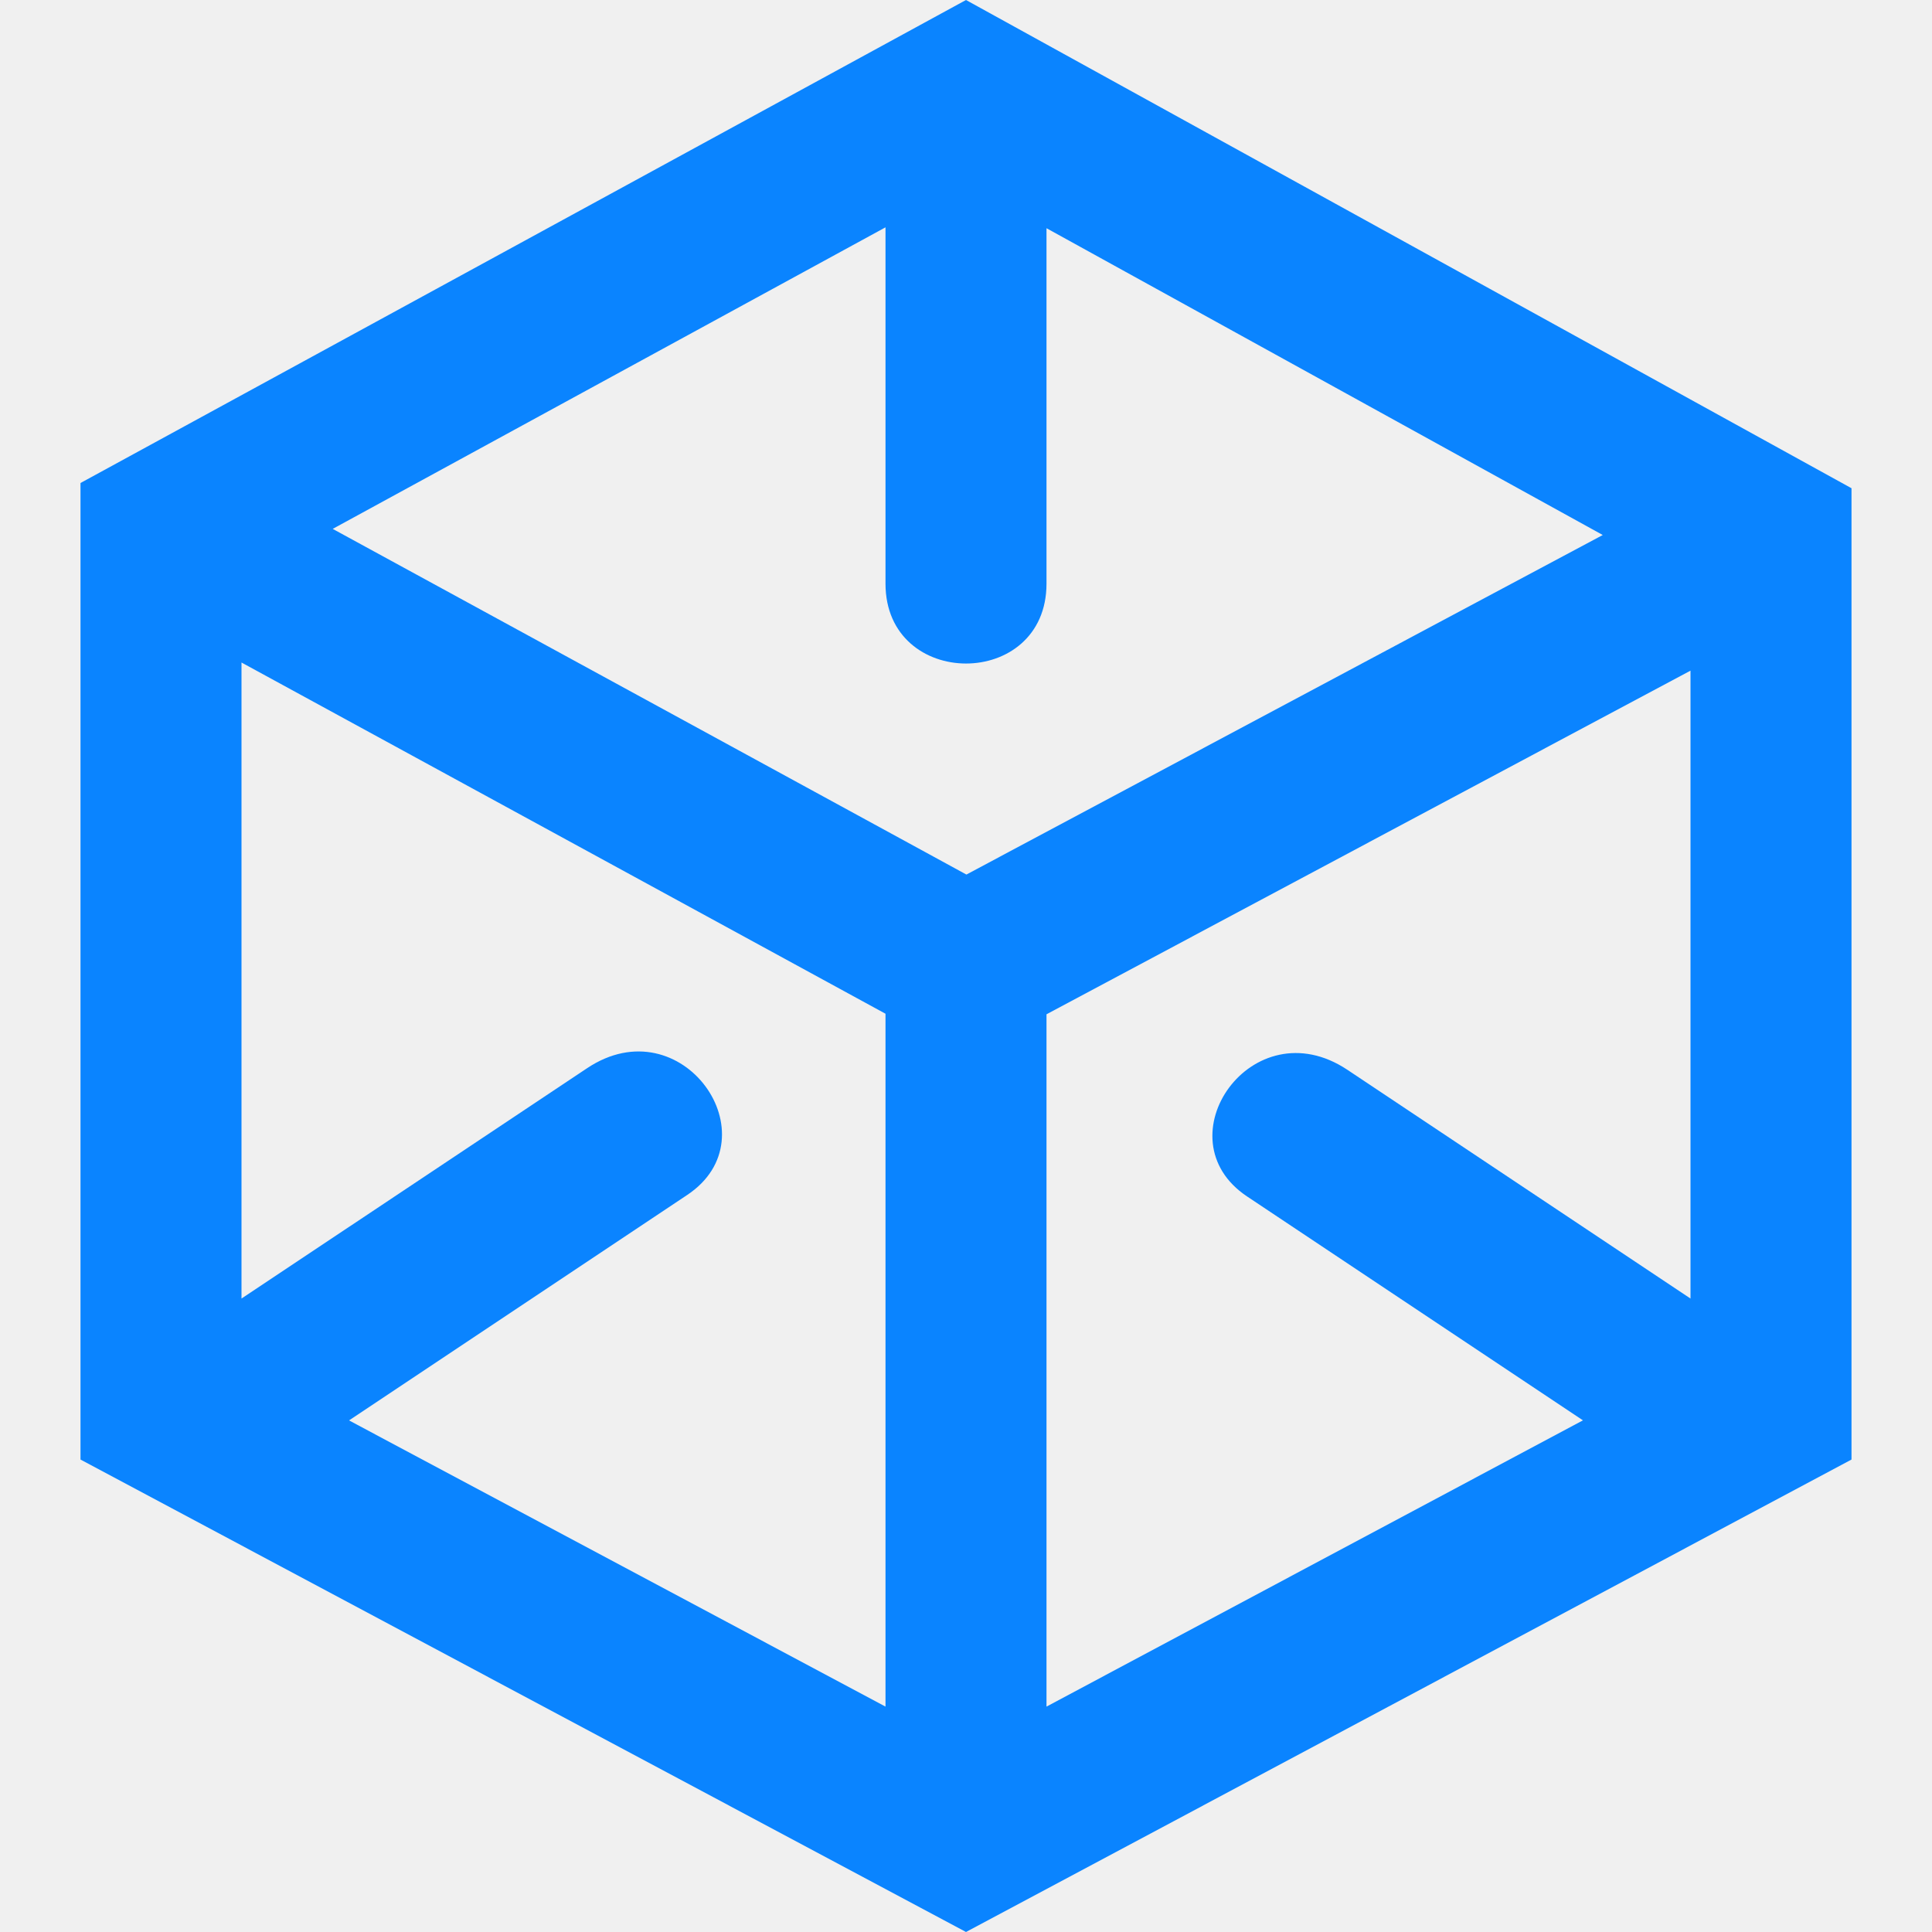
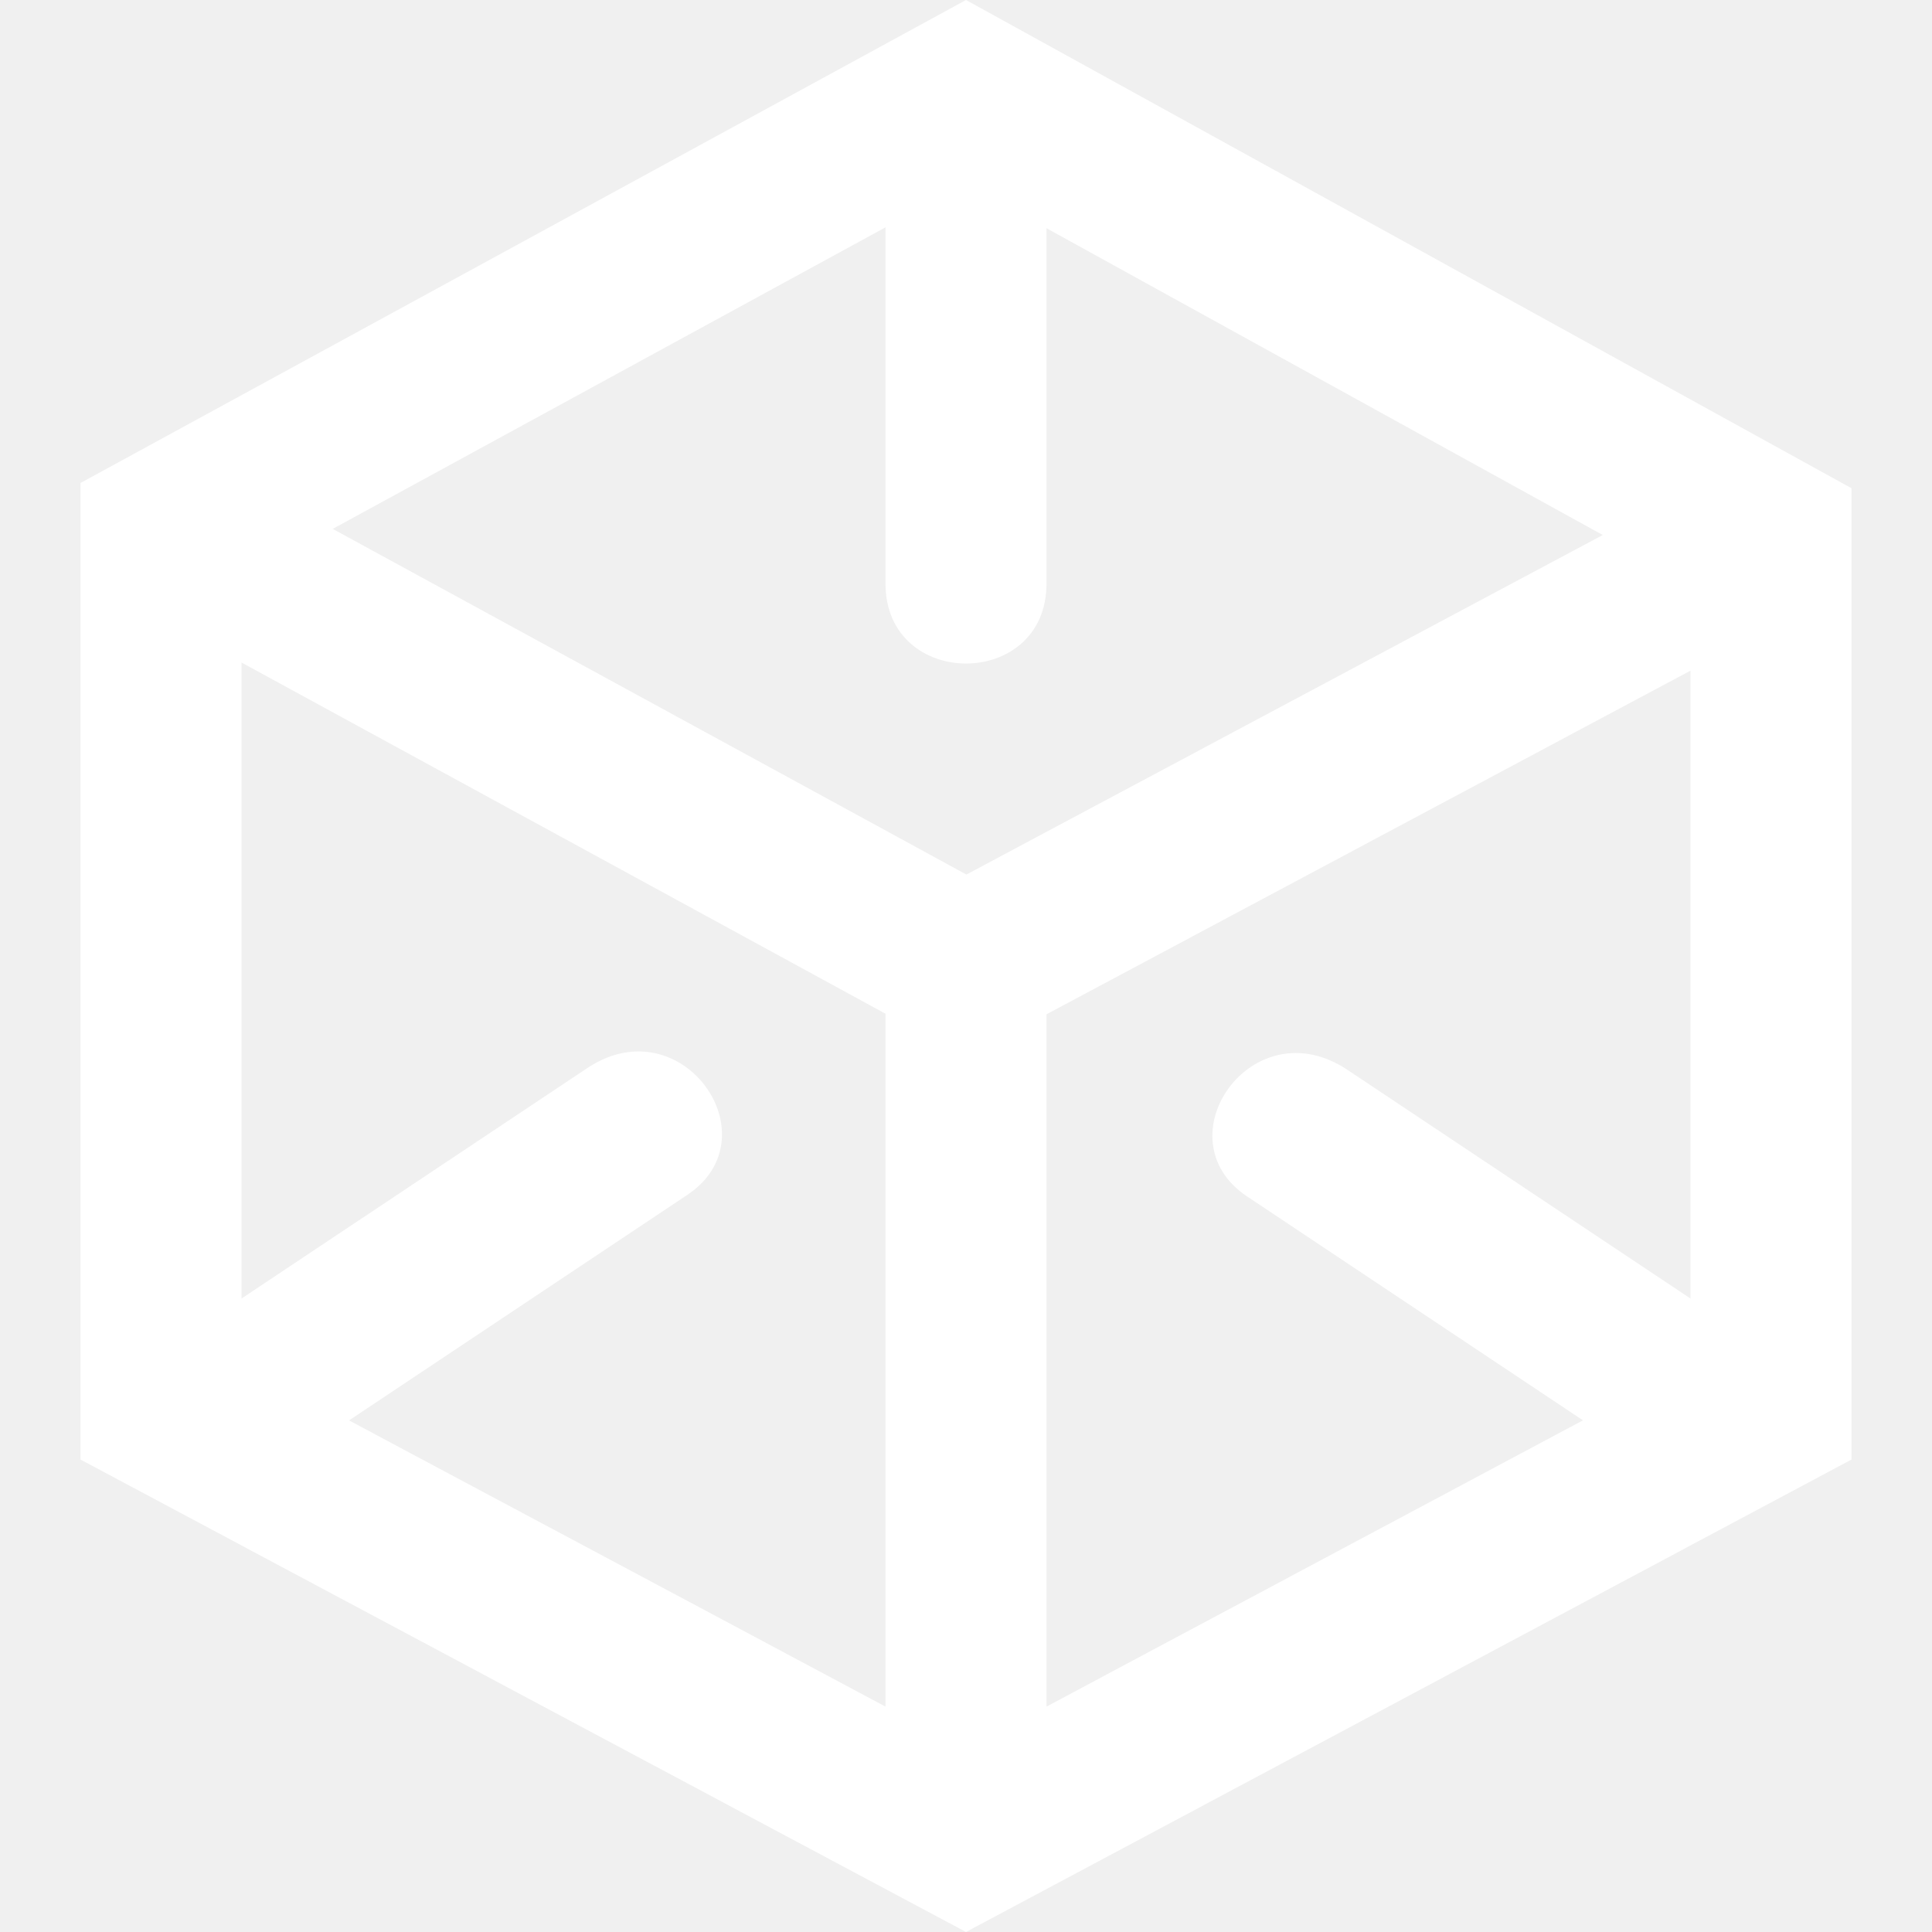
- <svg xmlns="http://www.w3.org/2000/svg" fill="#0a84ff" width="48" height="48" viewBox="0 0 24 24">
+ <svg xmlns="http://www.w3.org/2000/svg" fill="#fff" width="48" height="48" viewBox="0 0 24 24">
  <path d="M12 0l-11 6v12.131l11 5.869 11-5.869v-12.066l-11-6.065zm-1 21.2l-6.664-3.555 4.201-2.801c1.08-.719-.066-2.359-1.243-1.575l-4.294 2.862v-7.901l8 4.363v8.607zm-6.867-14.63l6.867-3.746v4.426c0 1.323 2 1.324 2 0v-4.415l6.91 3.811-7.905 4.218-7.872-4.294zm8.867 6.03l8-4.269v7.8l-4.263-2.842c-1.181-.785-2.323.855-1.245 1.574l4.172 2.781-6.664 3.556v-8.6z" />
</svg>
